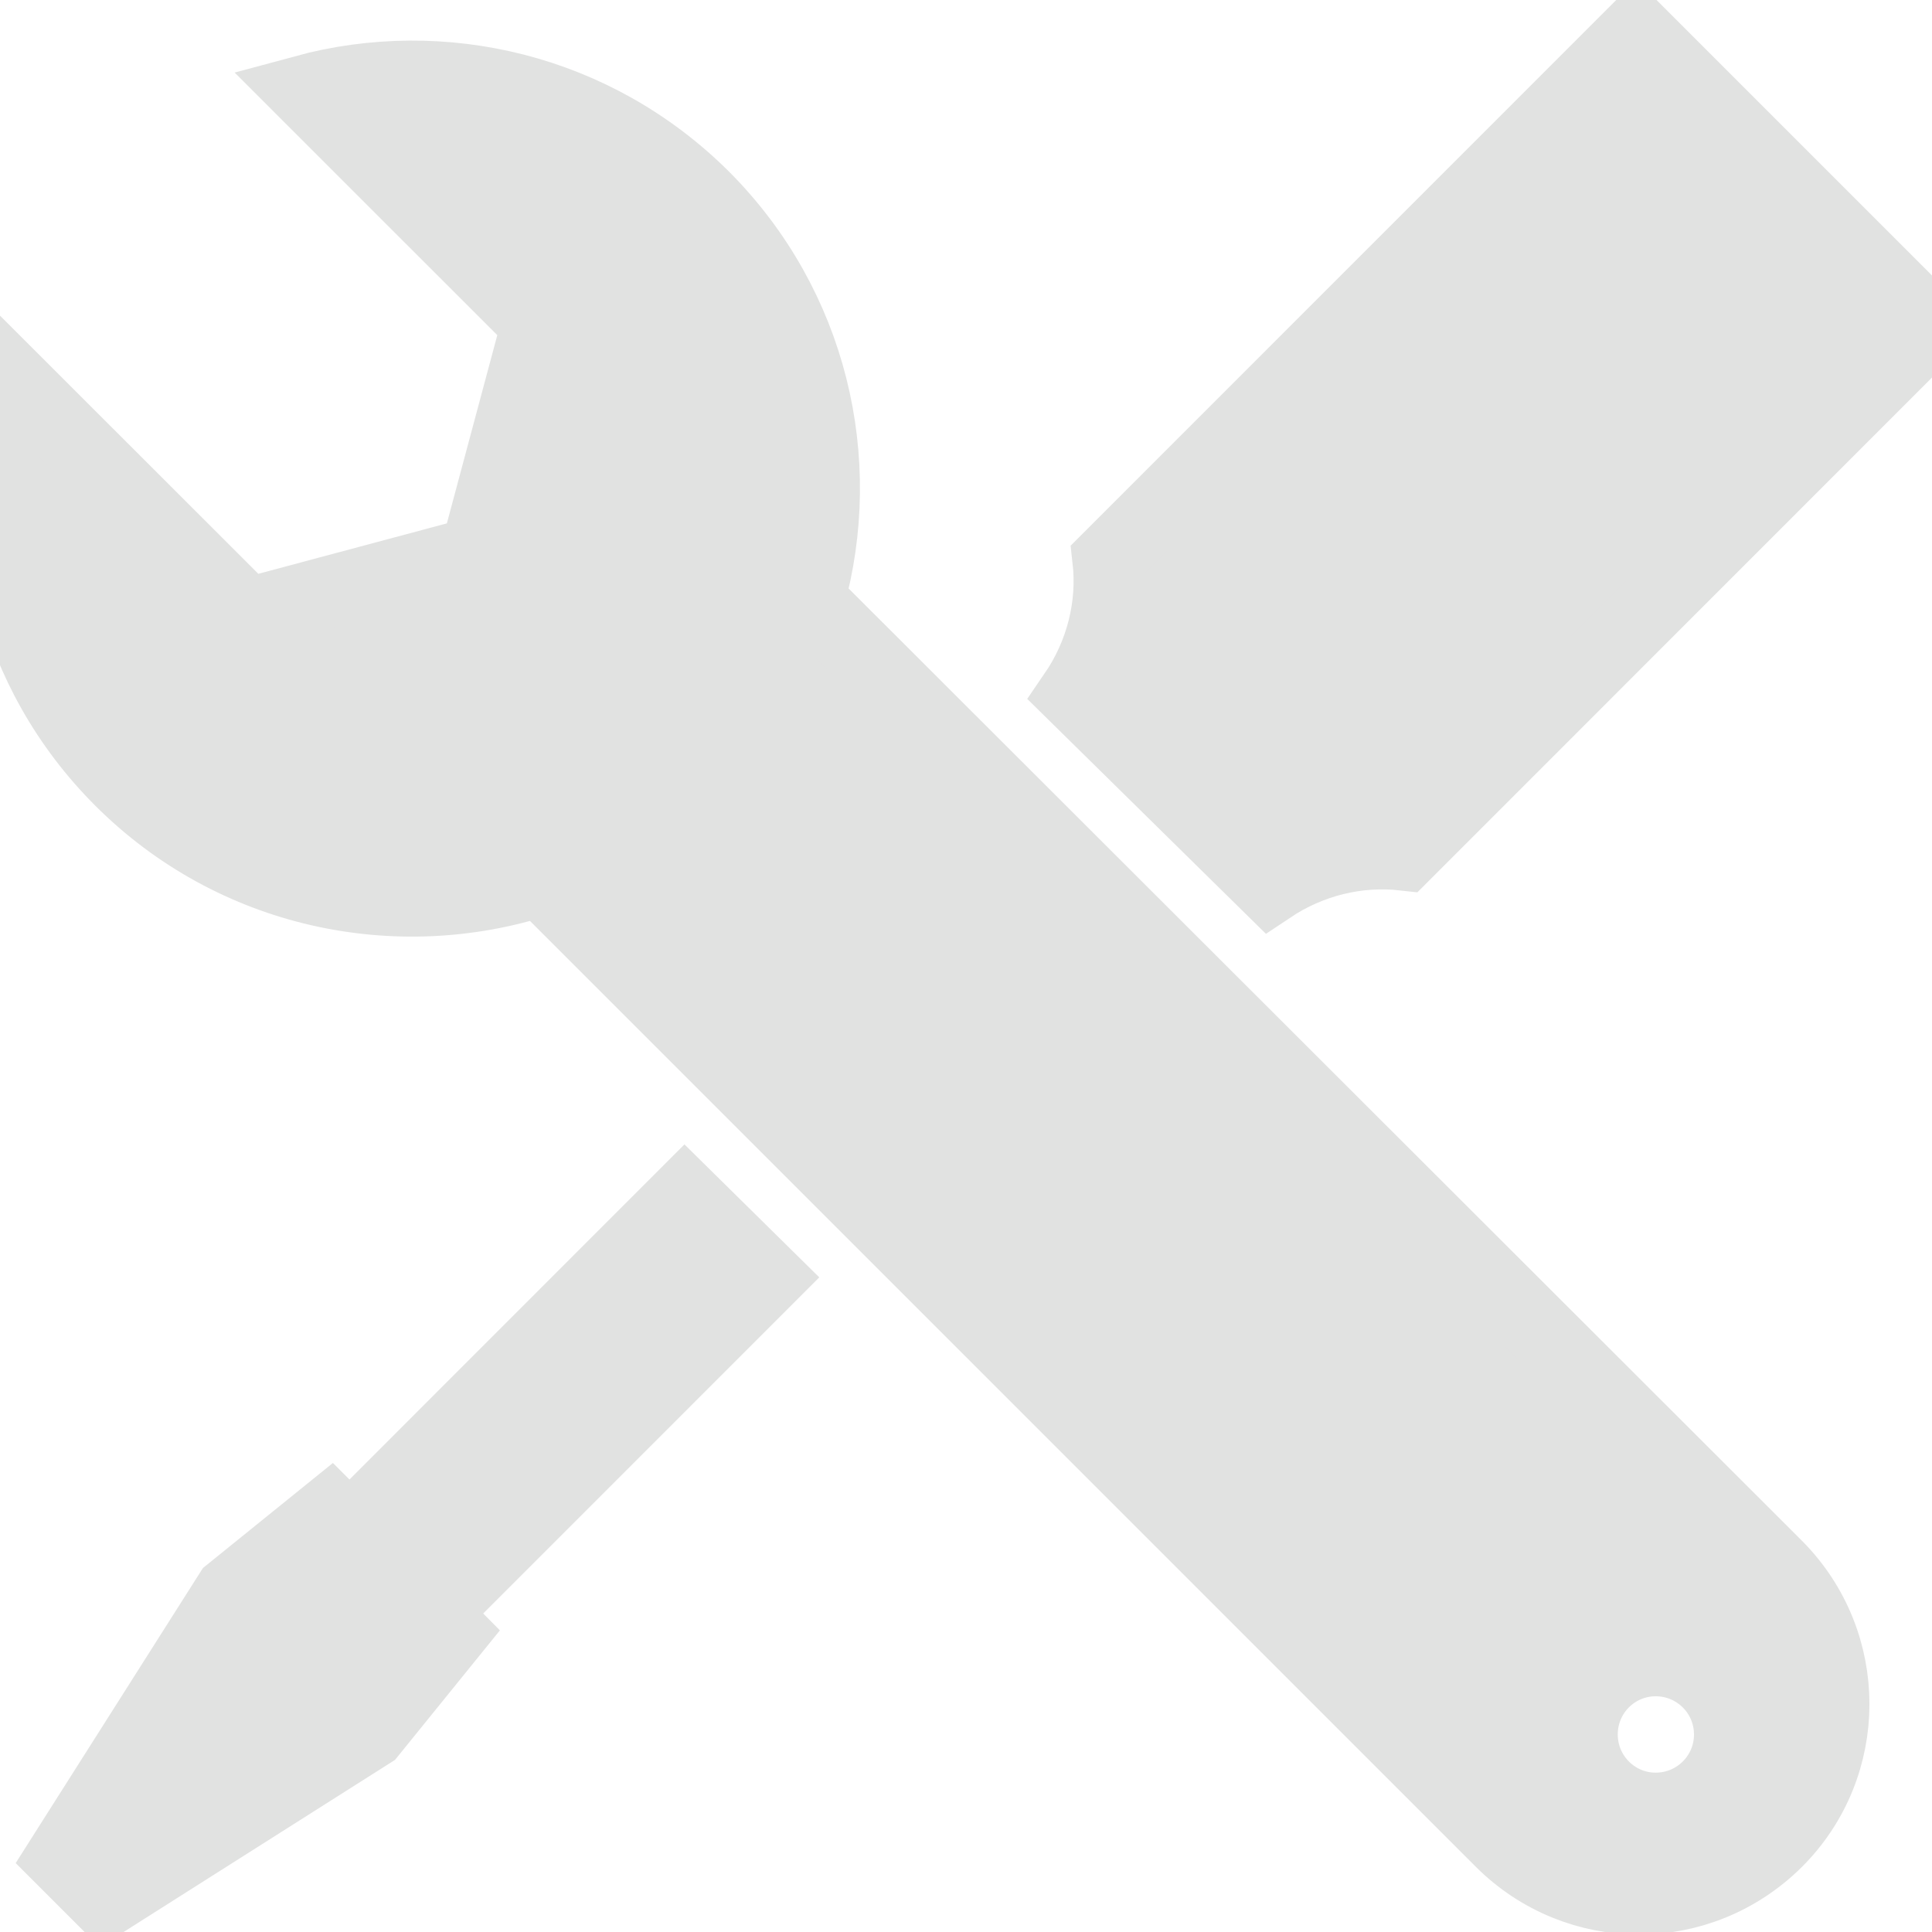
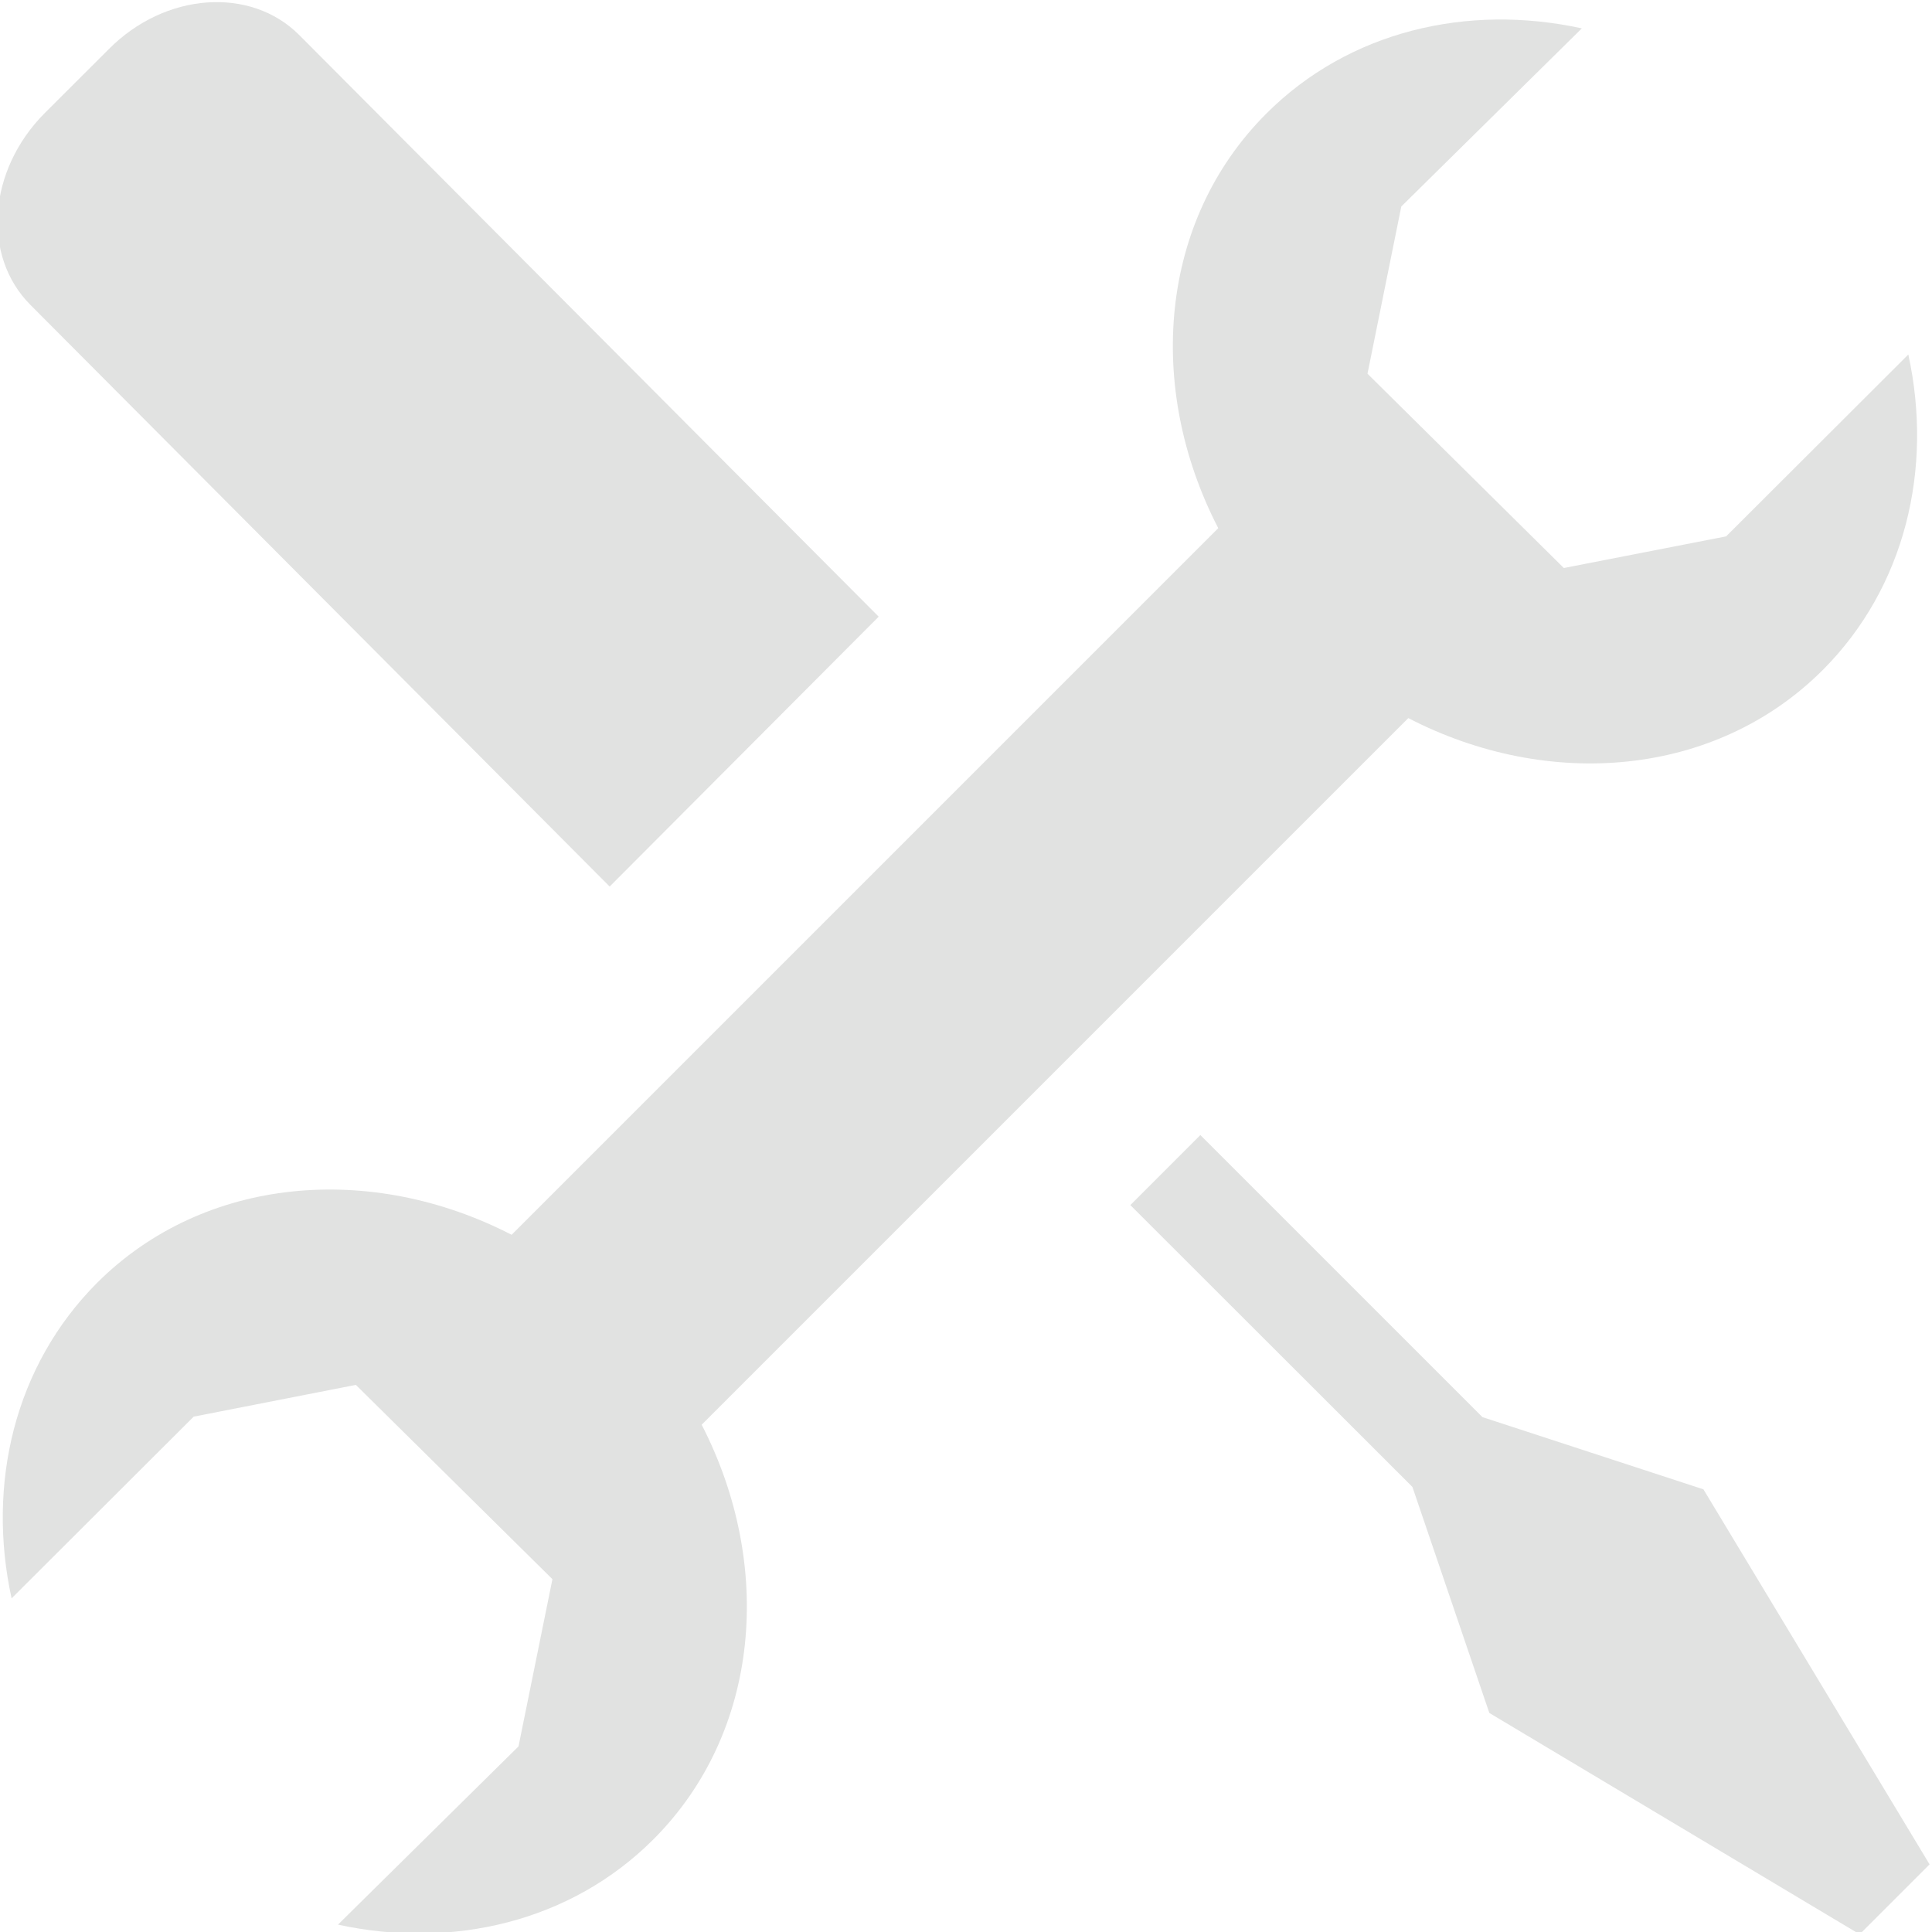
- <svg xmlns="http://www.w3.org/2000/svg" fill="#e1e2e1" height="200px" width="200px" version="1.1" id="Capa_1" viewBox="0 0 26.769 26.769" xml:space="preserve" transform="matrix(1, 0, 0, 1, 0, 0)" stroke="#e1e2e1">
+ <svg xmlns="http://www.w3.org/2000/svg" width="149px" height="149px" viewBox="0 0 16 16" version="1.1" class="si-glyph si-glyph-wrench-screwdriver" fill="#e1e2e1">
  <g id="SVGRepo_bgCarrier" stroke-width="0" />
  <g id="SVGRepo_tracerCarrier" stroke-linecap="round" stroke-linejoin="round" />
  <g id="SVGRepo_iconCarrier">
-     <g>
-       <path d="M17.601,12.297c0.556-0.371,1.212-0.529,1.854-0.457l7.314-7.316l-4.096-4.096l-7.315,7.316 c0.074,0.65-0.09,1.314-0.476,1.877L17.601,12.297z" />
-       <polygon points="4.842,21.207 4.577,20.942 3.19,22.063 0.854,25.744 1.452,26.342 5.136,24.006 6.256,22.623 5.99,22.354 10.642,17.701 9.486,16.561 " />
-       <path d="M11.204,8.307c0.537-1.92,0.05-4.066-1.457-5.576C8.245,1.235,6.124,0.744,4.215,1.262l3.233,3.232L6.6,7.66L3.43,8.508 l-3.232-3.23c-0.516,1.908-0.026,4.029,1.473,5.529c1.571,1.572,3.835,2.033,5.815,1.389l0.018,0.018l13.299,13.299 c0.526,0.525,1.216,0.791,1.905,0.791c0.69,0,1.378-0.266,1.906-0.791c1.051-1.049,1.051-2.754,0-3.811L11.204,8.307z M22.94,25.061c-0.566,0-1.025-0.461-1.025-1.029c0-0.57,0.459-1.029,1.025-1.029c0.57,0,1.031,0.459,1.031,1.029 C23.972,24.6,23.511,25.061,22.94,25.061z" />
-       <g> </g>
-       <g> </g>
-       <g> </g>
-       <g> </g>
-       <g> </g>
-       <g> </g>
-       <g> </g>
-       <g> </g>
-       <g> </g>
-       <g> </g>
-       <g> </g>
-       <g> </g>
-       <g> </g>
-       <g> </g>
-       <g> </g>
+     <defs> </defs>
+     <g stroke="none" stroke-width="1" fill="none" fill-rule="evenodd">
+       <g fill="#e1e2e1">
+         <path d="M5.811,11.799 L11.663,5.947 C12.825,6.548 14.207,6.436 15.095,5.549 C15.779,4.864 16.01,3.883 15.804,2.936 L14.295,4.442 L12.951,4.704 L11.325,3.095 L11.605,1.71 L13.1,0.235 C12.153,0.028 11.17,0.257 10.487,0.941 C9.598,1.829 9.488,3.211 10.089,4.374 L4.237,10.226 C3.074,9.626 1.692,9.738 0.804,10.624 C0.12,11.31 -0.111,12.29 0.096,13.237 L1.604,11.732 L2.947,11.469 L4.575,13.078 L4.294,14.463 L2.799,15.939 C3.745,16.145 4.728,15.917 5.412,15.232 C6.299,14.344 6.41,12.962 5.811,11.799 L5.811,11.799 Z" class="si-glyph-fill"> </path>
+         <g>
+           <path d="M14.107,12.334 L12.277,11.736 L9.941,9.4 L9.361,9.98 L11.697,12.314 L12.334,14.186 L15.401,16.019 L15.98,15.44 L14.107,12.334 Z" class="si-glyph-fill"> </path>
+           <path d="M7.277,5.107 L2.478,0.29 C2.075,-0.114 1.367,-0.064 0.9,0.408 L0.367,0.94 C-0.1,1.412 -0.153,2.119 0.252,2.525 L5.049,7.342 L7.277,5.107 L7.277,5.107 Z" class="si-glyph-fill"> </path>
+         </g>
+       </g>
    </g>
  </g>
</svg>
